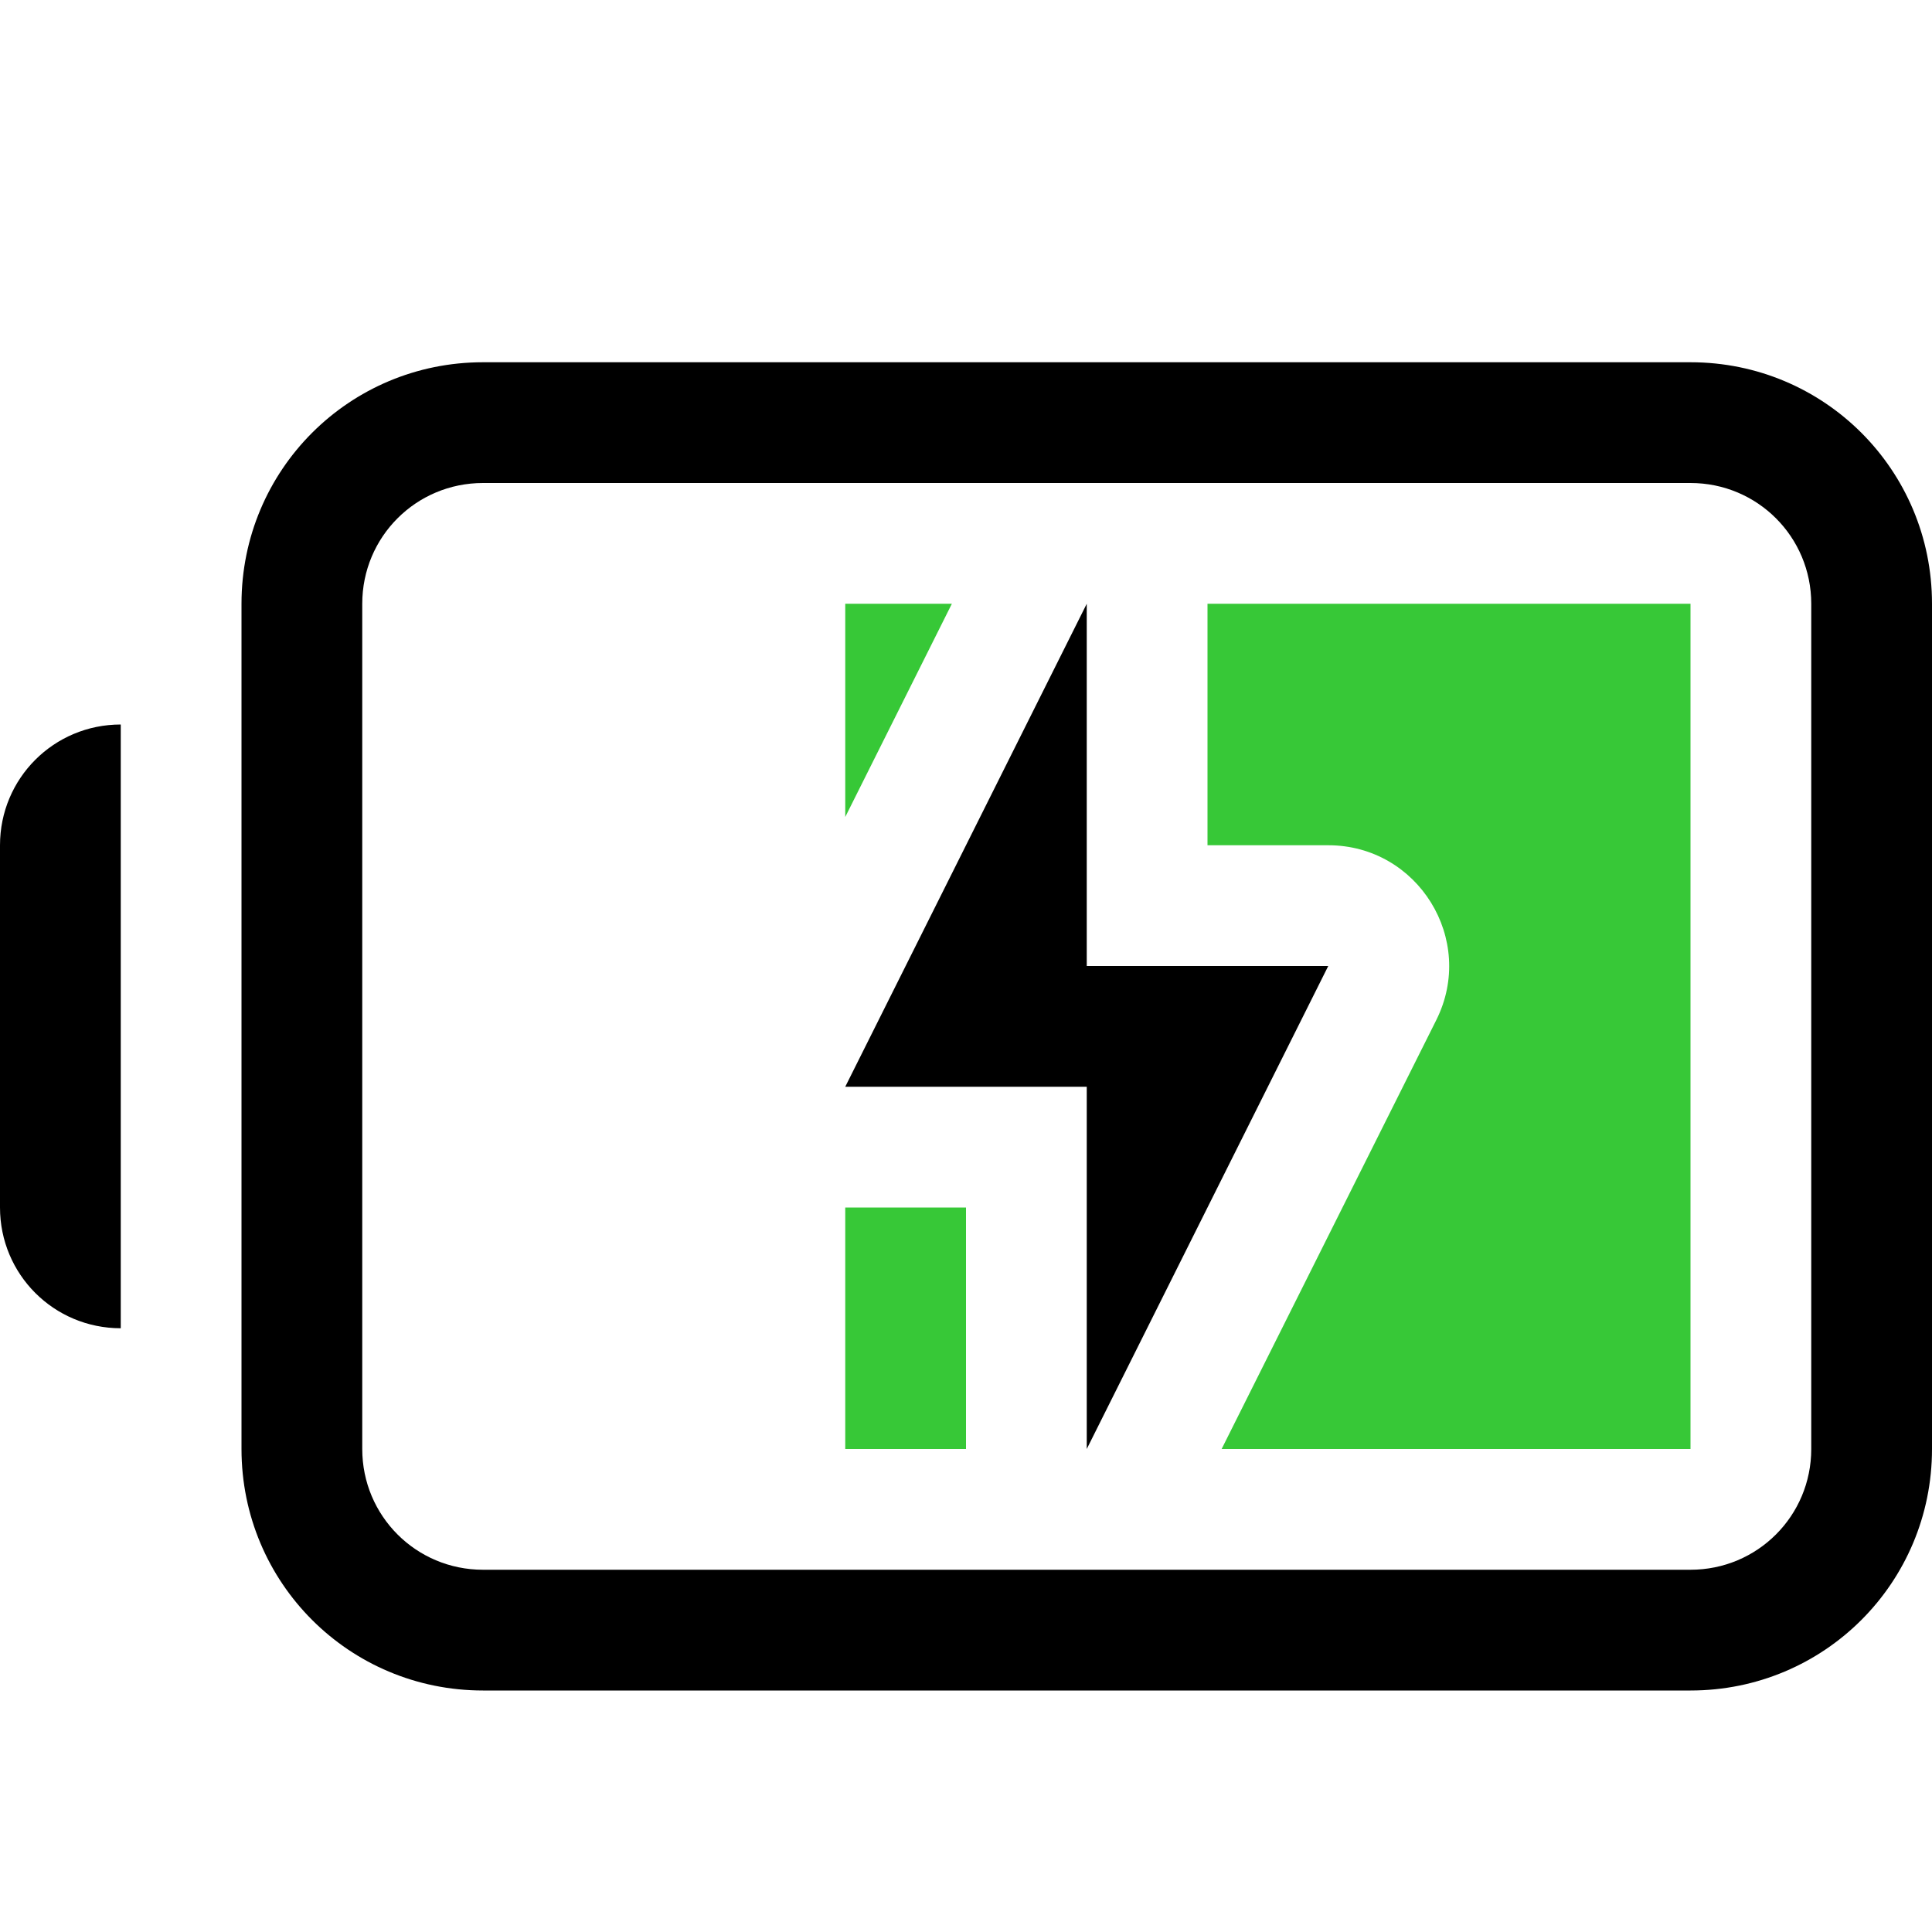
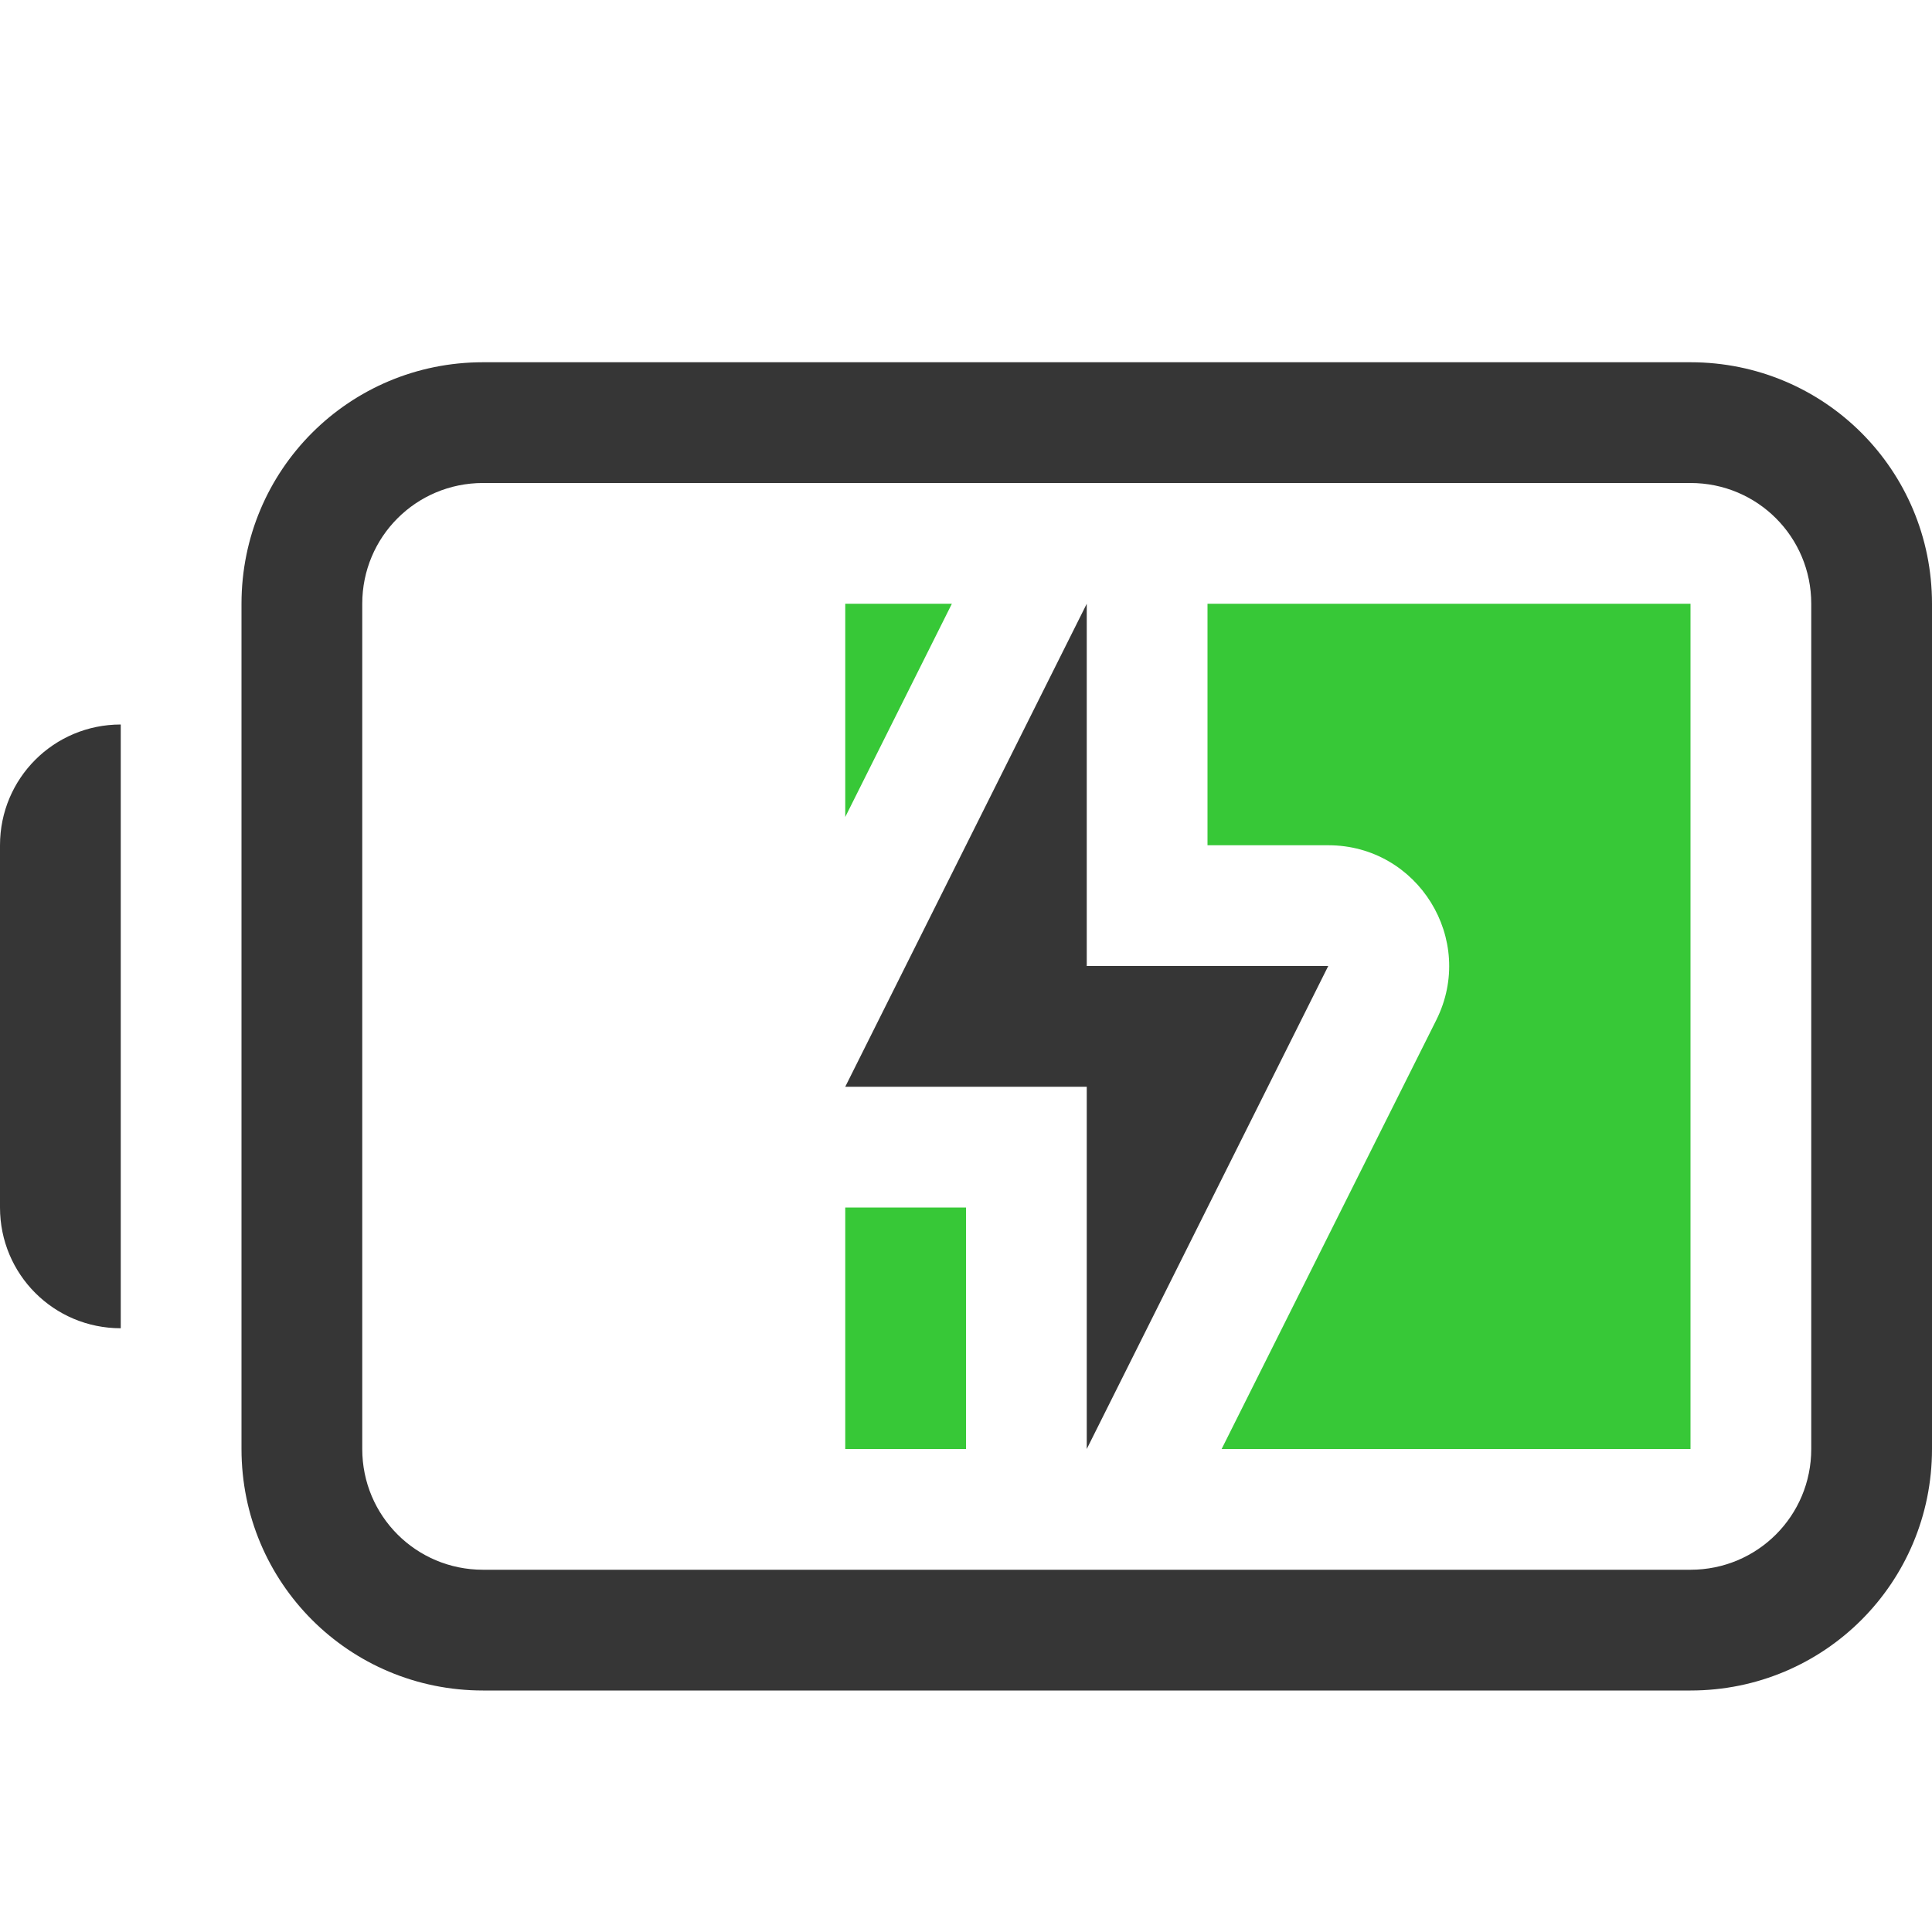
<svg xmlns="http://www.w3.org/2000/svg" width="16" height="16" viewBox="0 0 16 16" version="1.1" id="svg5">
  <defs id="defs2" />
-   <path d="M 1,6 C 0.446,6 0,6.446 0,7 v 3 c 0,0.554 0.446,1 1,1 z M 4,3 C 2.892,3 2,3.892 2,5 v 7 c 0,1.108 0.892,2 2,2 h 10 c 1.108,0 2,-0.892 2,-2 V 5 C 16,3.892 15.108,3 14,3 Z m 0,1 h 10 c 0.554,0 1,0.446 1,1 v 7 c 0,0.554 -0.446,1 -1,1 H 4 C 3.446,13 3,12.554 3,12 V 5 C 3,4.446 3.446,4 4,4 Z" id="path1017" />
-   <path id="path1056" style="fill:#37c837;fill-opacity:1;stroke-width:1.08" d="M 7 5 L 7 6.766 L 7.883 5 L 7 5 z M 10 5 L 10 7 L 11 7 C 11.743 7 12.227 7.782 11.895 8.447 L 10.117 12 L 14 12 L 14 5 L 10 5 z M 7 10 L 7 12 L 8 12 L 8 10 L 7 10 z " />
-   <path style="color:#000000;fill:#000000;stroke:none;stroke-width:2;stroke-linecap:round;stroke-linejoin:round;-inkscape-stroke:none" d="m 9,5 v 3 h 2 L 9,12 V 9 H 7 Z" id="path2100" />
+   <path d="M 1,6 C 0.446,6 0,6.446 0,7 v 3 c 0,0.554 0.446,1 1,1 z M 4,3 C 2.892,3 2,3.892 2,5 v 7 c 0,1.108 0.892,2 2,2 h 10 c 1.108,0 2,-0.892 2,-2 V 5 C 16,3.892 15.108,3 14,3 Z m 0,1 h 10 c 0.554,0 1,0.446 1,1 v 7 c 0,0.554 -0.446,1 -1,1 H 4 C 3.446,13 3,12.554 3,12 V 5 C 3,4.446 3.446,4 4,4 Z" id="path1017" style="fill:#363636;fill-opacity:1" />
+   <path id="path1056" style="fill:#37c837;fill-opacity:1;stroke-width:1.08" class="success" d="M 7 5 L 7 6.766 L 7.883 5 L 7 5 z M 10 5 L 10 7 L 11 7 C 11.743 7 12.227 7.782 11.895 8.447 L 10.117 12 L 14 12 L 14 5 L 10 5 z M 7 10 L 7 12 L 8 12 L 8 10 L 7 10 z " />
+   <path style="fill:#363636;stroke:none;stroke-width:2;stroke-linecap:round;stroke-linejoin:round;-inkscape-stroke:none;fill-opacity:1" d="m 9,5 v 3 h 2 L 9,12 V 9 H 7 Z" id="path2100" />
</svg>
